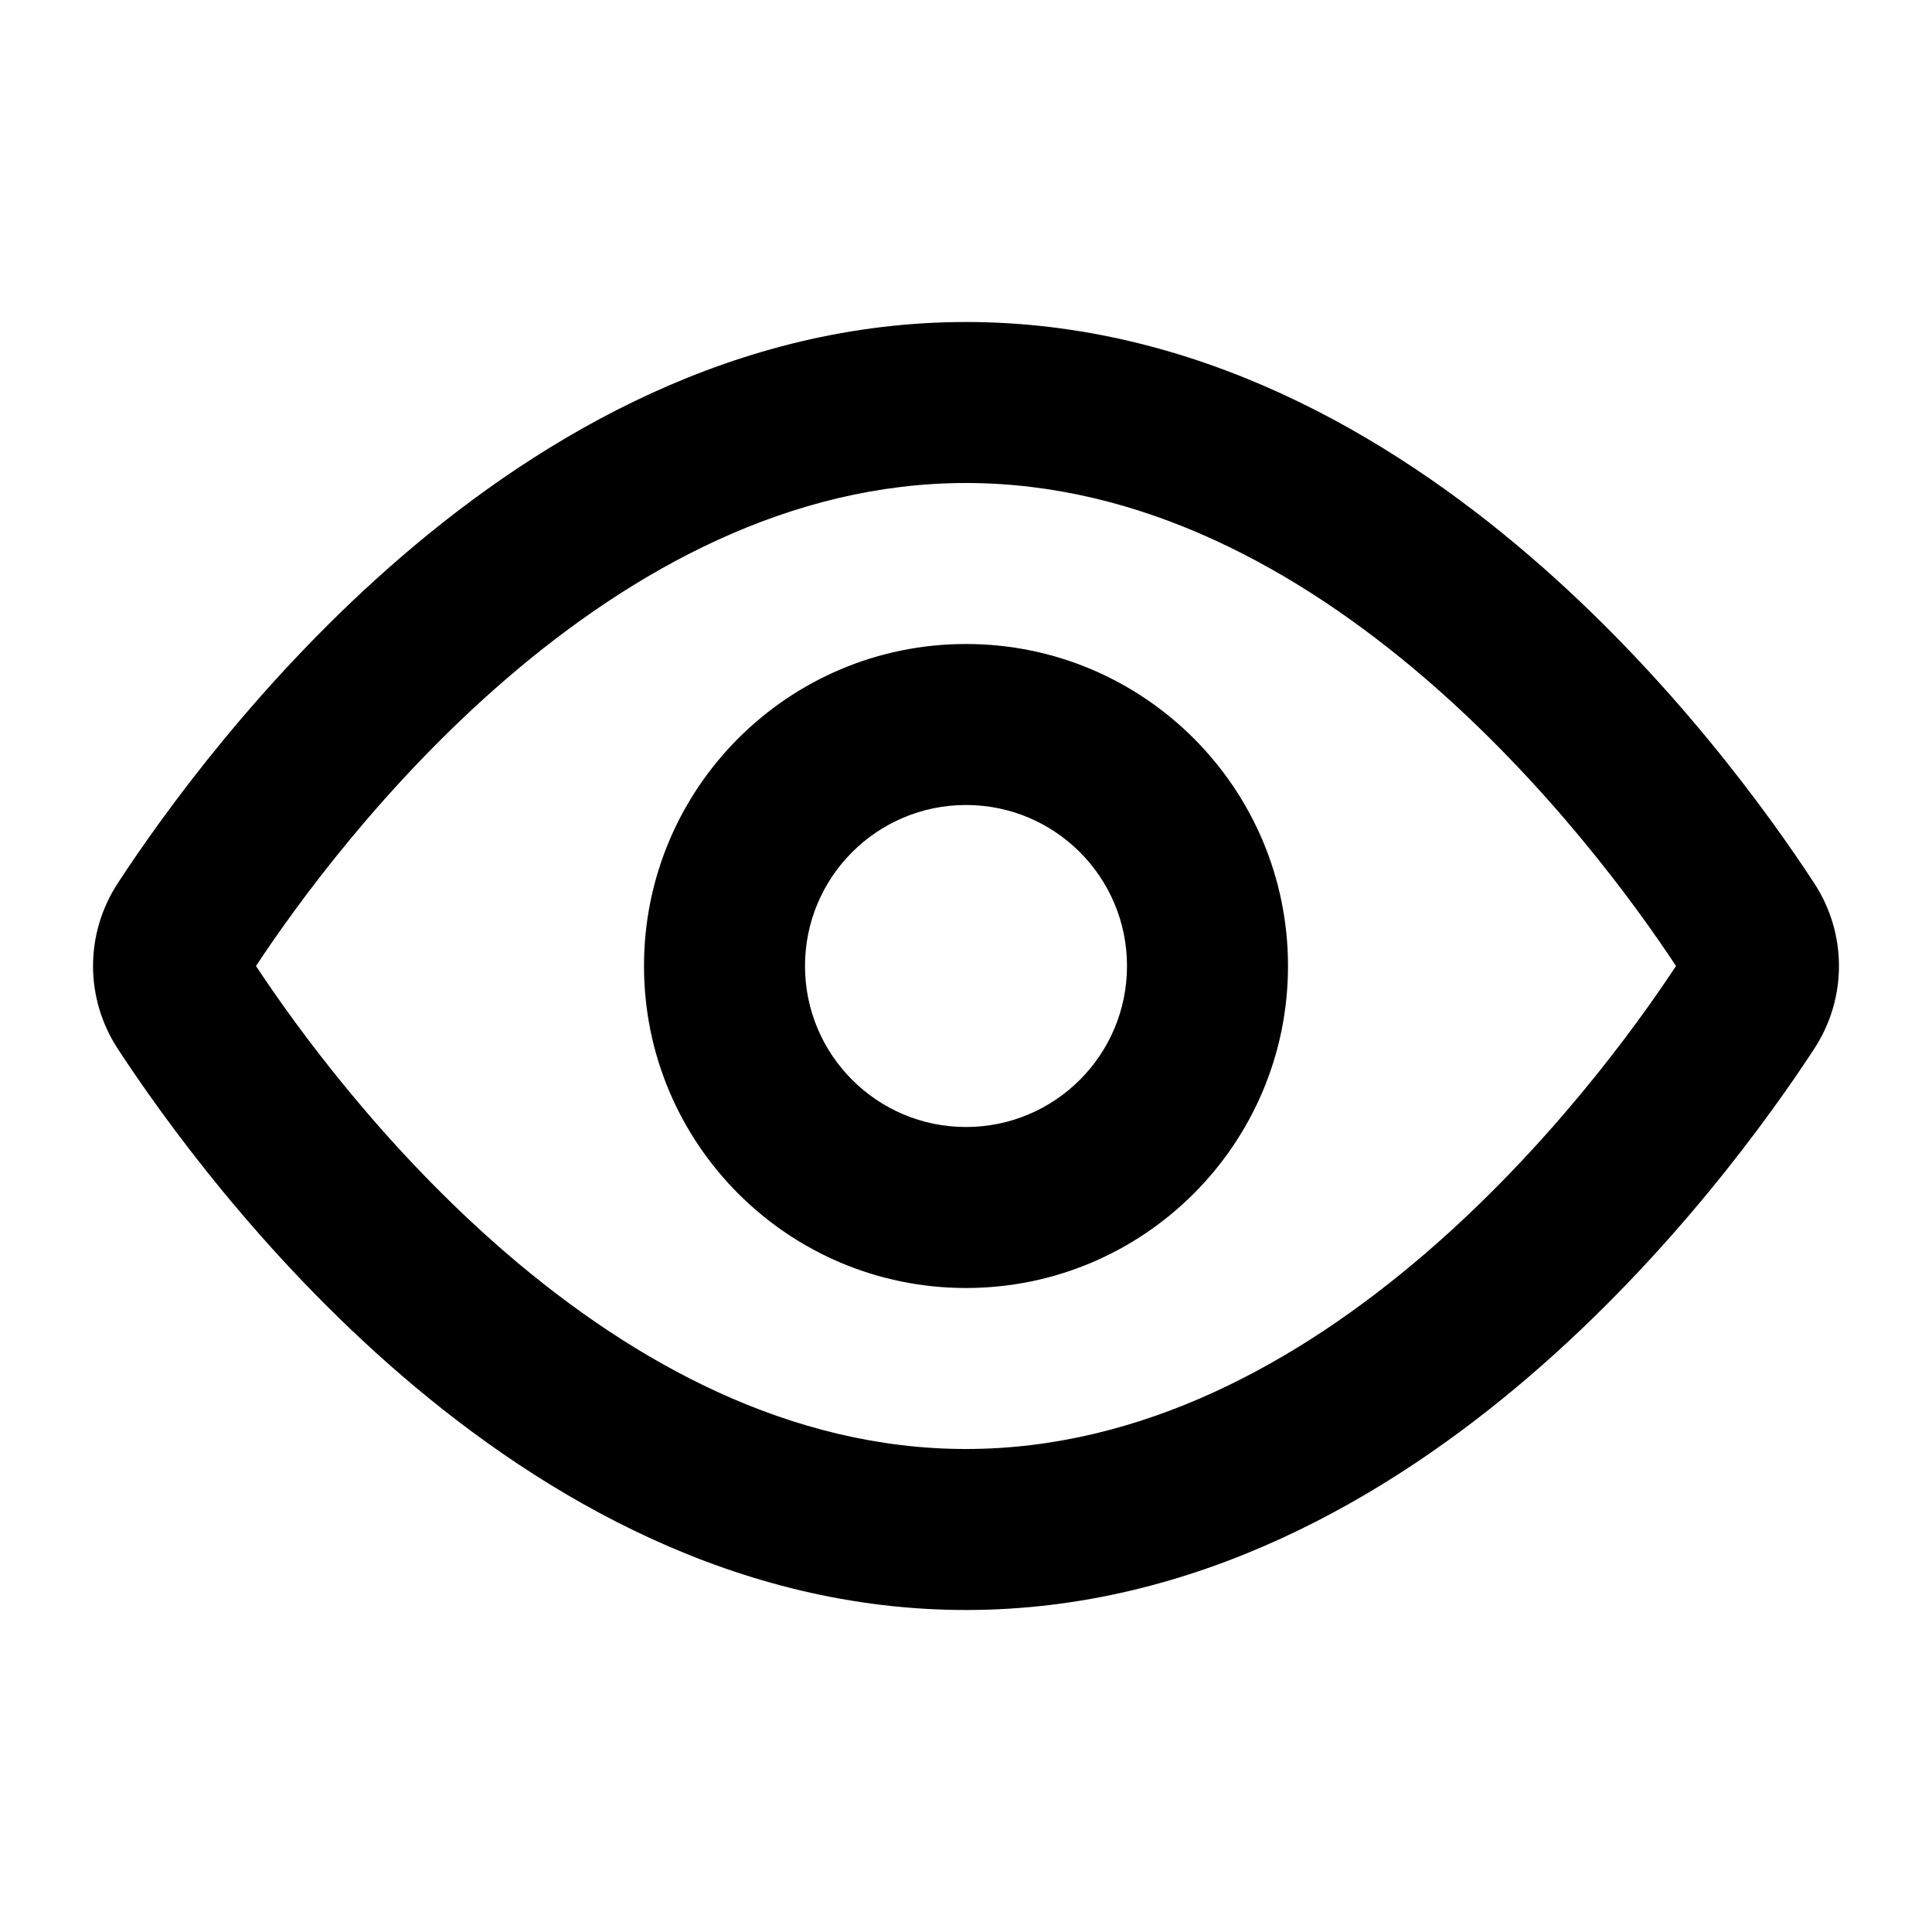
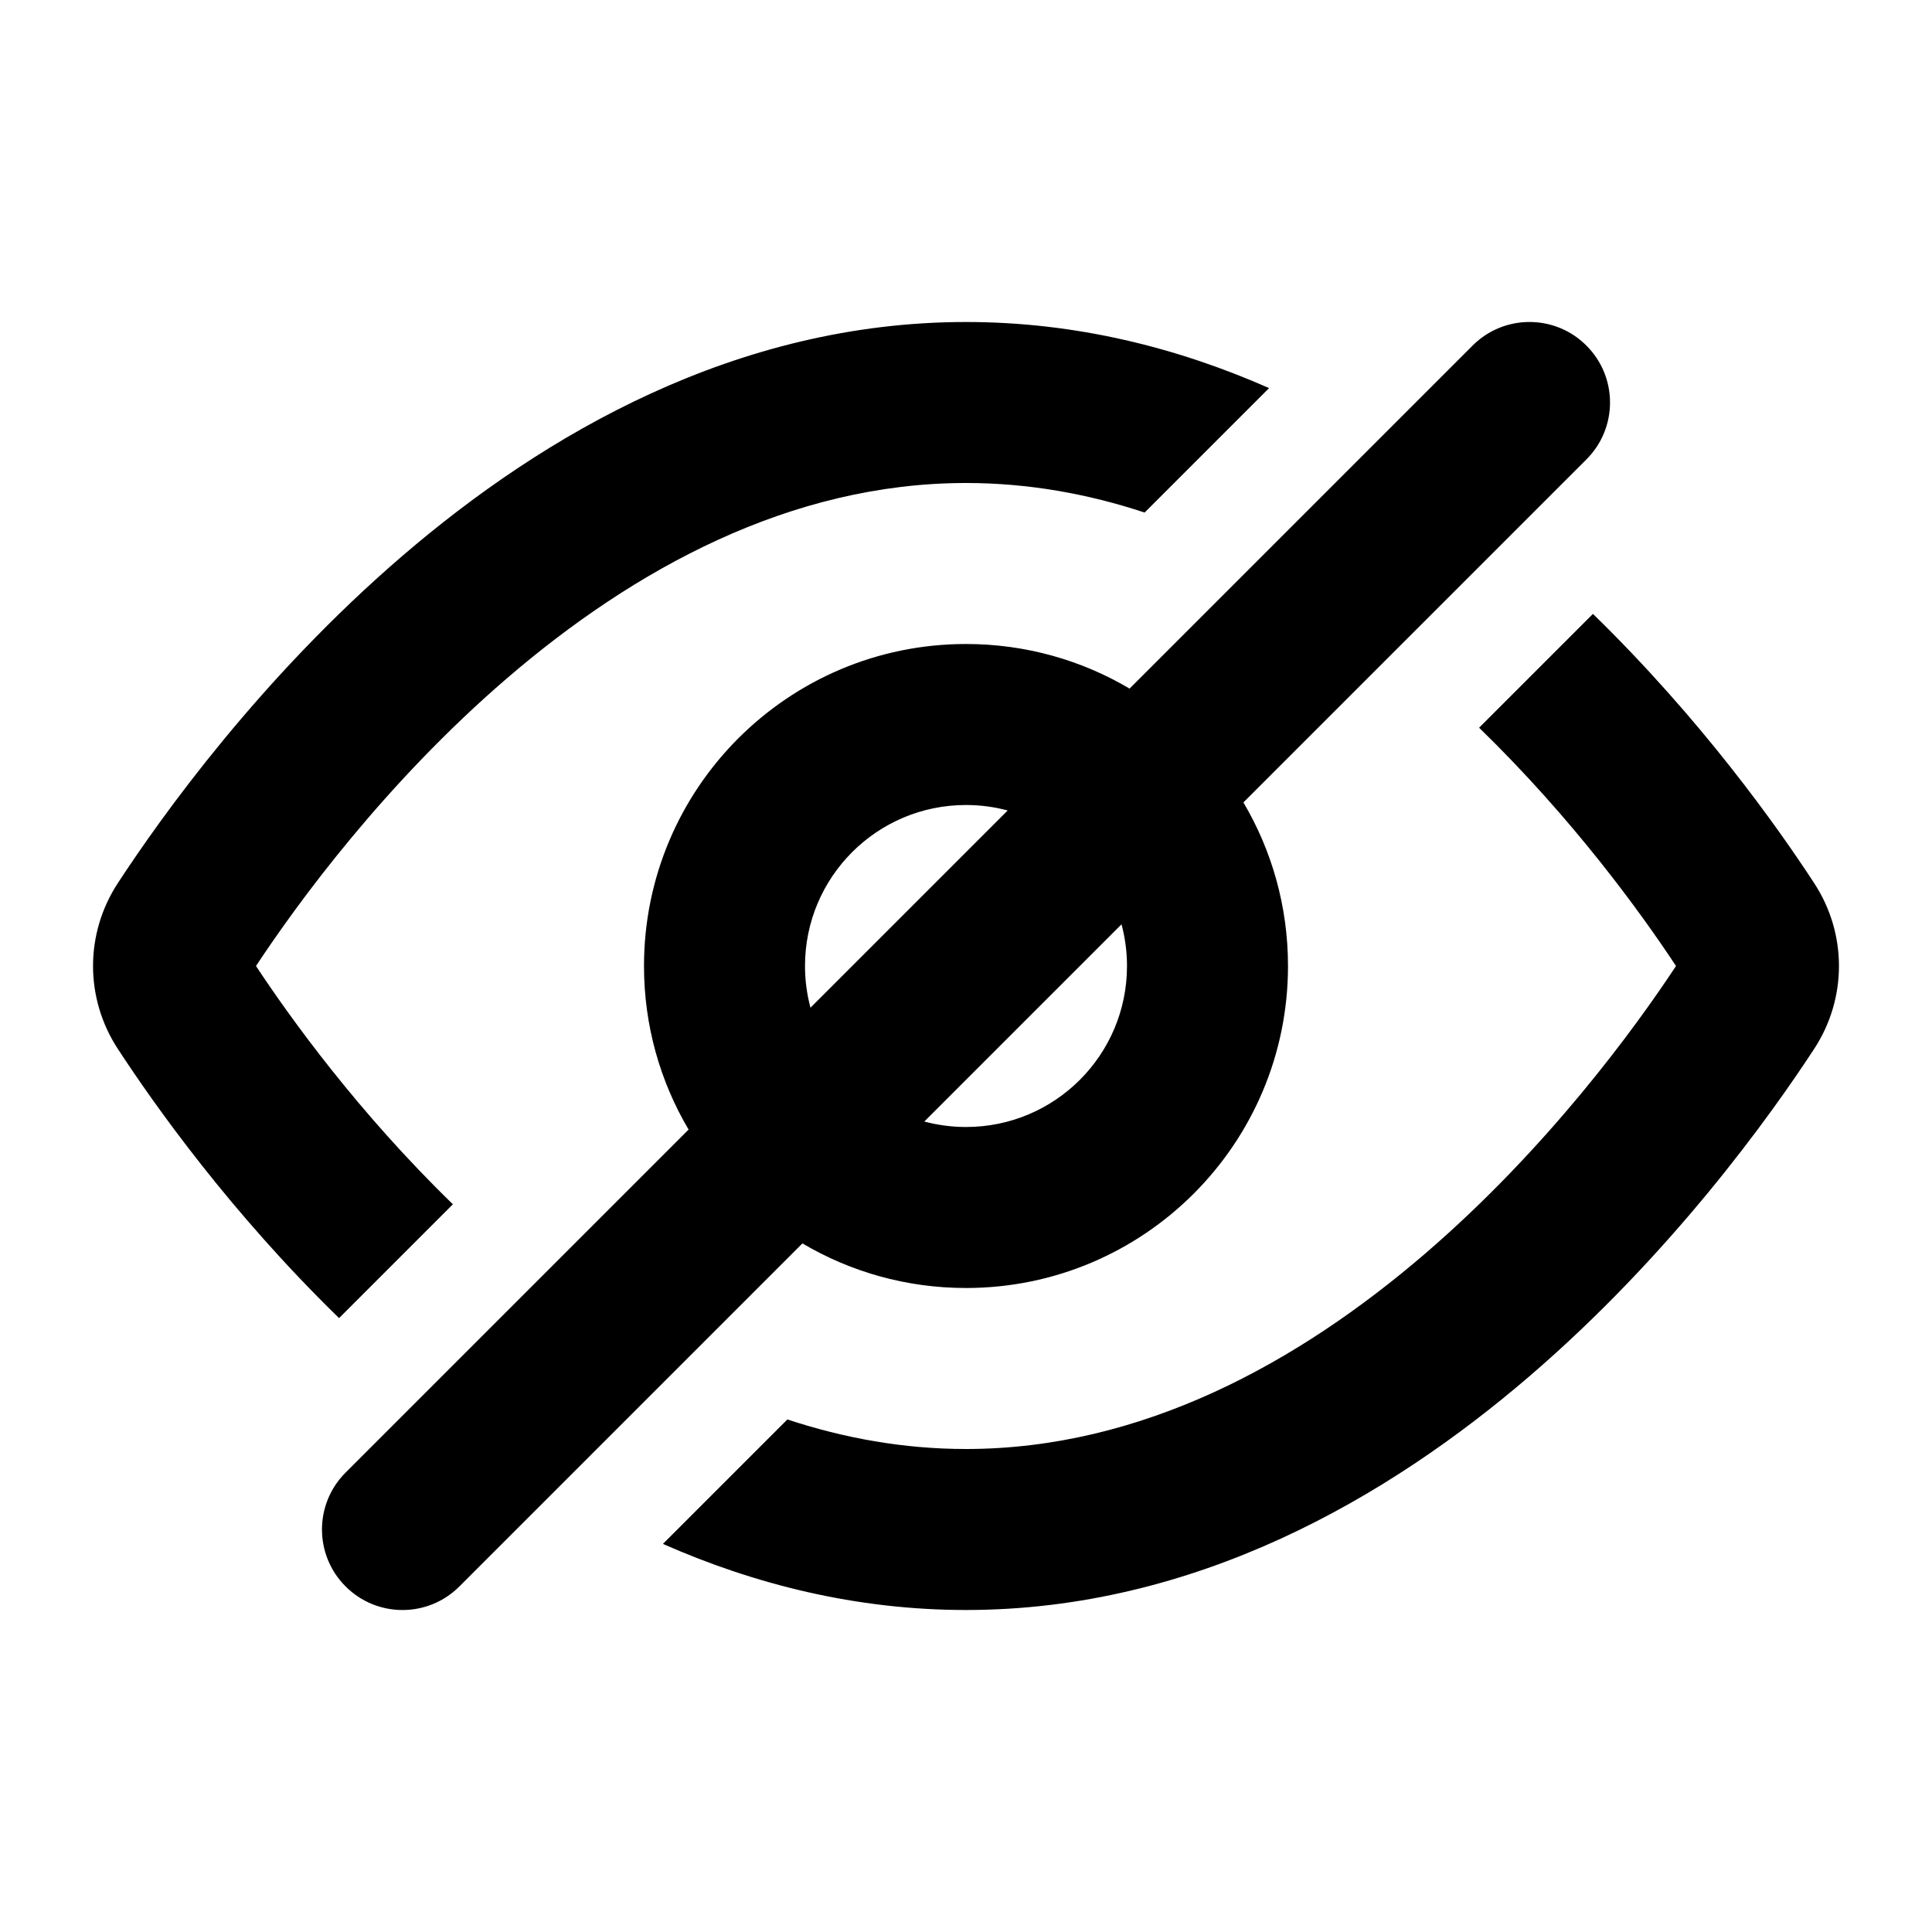
<svg xmlns="http://www.w3.org/2000/svg" width="800px" height="800px" viewBox="0 0 24 24" fill="none">
-   <path fill-rule="evenodd" clip-rule="evenodd" d="M6.301 15.577C4.778 14.268 3.69 12.773 3.18 12C3.69 11.227 4.778 9.732 6.301 8.423C7.874 7.072 9.816 6 12 6C14.184 6 16.126 7.072 17.699 8.423C19.222 9.732 20.31 11.227 20.82 12C20.31 12.773 19.222 14.268 17.699 15.577C16.126 16.928 14.184 18 12 18C9.816 18 7.874 16.928 6.301 15.577ZM12 4C9.148 4 6.757 5.395 4.998 6.906C3.233 8.423 2.008 10.138 1.464 10.97C1.053 11.598 1.053 12.402 1.464 13.03C2.008 13.862 3.233 15.577 4.998 17.094C6.757 18.605 9.148 20 12 20C14.852 20 17.243 18.605 19.002 17.094C20.767 15.577 21.992 13.862 22.536 13.03C22.947 12.402 22.947 11.598 22.536 10.97C21.992 10.138 20.767 8.423 19.002 6.906C17.243 5.395 14.852 4 12 4ZM10 12C10 10.895 10.896 10 12 10C13.105 10 14 10.895 14 12C14 13.105 13.105 14 12 14C10.896 14 10 13.105 10 12ZM12 8C9.791 8 8 9.791 8 12C8 14.209 9.791 16 12 16C14.209 16 16 14.209 16 12C16 9.791 14.209 8 12 8Z" fill="#000000" />
+   <path fill-rule="evenodd" clip-rule="evenodd" d="M19.707 5.707C20.098 5.317 20.098 4.683 19.707 4.293C19.317 3.902 18.683 3.902 18.293 4.293L14.032 8.554C13.437 8.202 12.742 8 12 8C9.791 8 8 9.791 8 12C8 12.742 8.202 13.437 8.554 14.032L4.293 18.293C3.902 18.683 3.902 19.317 4.293 19.707C4.683 20.098 5.317 20.098 5.707 19.707L9.968 15.446C10.563 15.798 11.258 16 12 16C14.209 16 16 14.209 16 12C16 11.258 15.798 10.563 15.446 9.968L19.707 5.707ZM12.518 10.068C12.353 10.024 12.179 10 12 10C10.895 10 10 10.895 10 12C10 12.179 10.024 12.353 10.068 12.518L12.518 10.068ZM11.482 13.932L13.932 11.482C13.976 11.647 14 11.821 14 12C14 13.105 13.105 14 12 14C11.821 14 11.647 13.976 11.482 13.932ZM15.765 4.821C14.629 4.32 13.367 4 12 4C9.148 4 6.757 5.395 4.998 6.906C3.233 8.423 2.008 10.138 1.464 10.97C1.053 11.598 1.053 12.402 1.464 13.03C1.923 13.733 2.867 15.064 4.212 16.374L5.626 14.96C4.455 13.823 3.611 12.653 3.18 12C3.69 11.227 4.778 9.732 6.301 8.423C7.874 7.072 9.816 6 12 6C12.772 6 13.514 6.134 14.219 6.367L15.765 4.821ZM12 18C11.228 18 10.487 17.866 9.781 17.633L8.235 19.179C9.371 19.68 10.633 20 12 20C14.852 20 17.243 18.605 19.002 17.094C20.767 15.577 21.992 13.862 22.536 13.03C22.947 12.402 22.947 11.598 22.536 10.97C22.077 10.267 21.133 8.936 19.788 7.626L18.374 9.04C19.545 10.177 20.389 11.347 20.82 12C20.31 12.773 19.222 14.268 17.699 15.577C16.126 16.928 14.184 18 12 18Z" fill="#000000" />
</svg>
